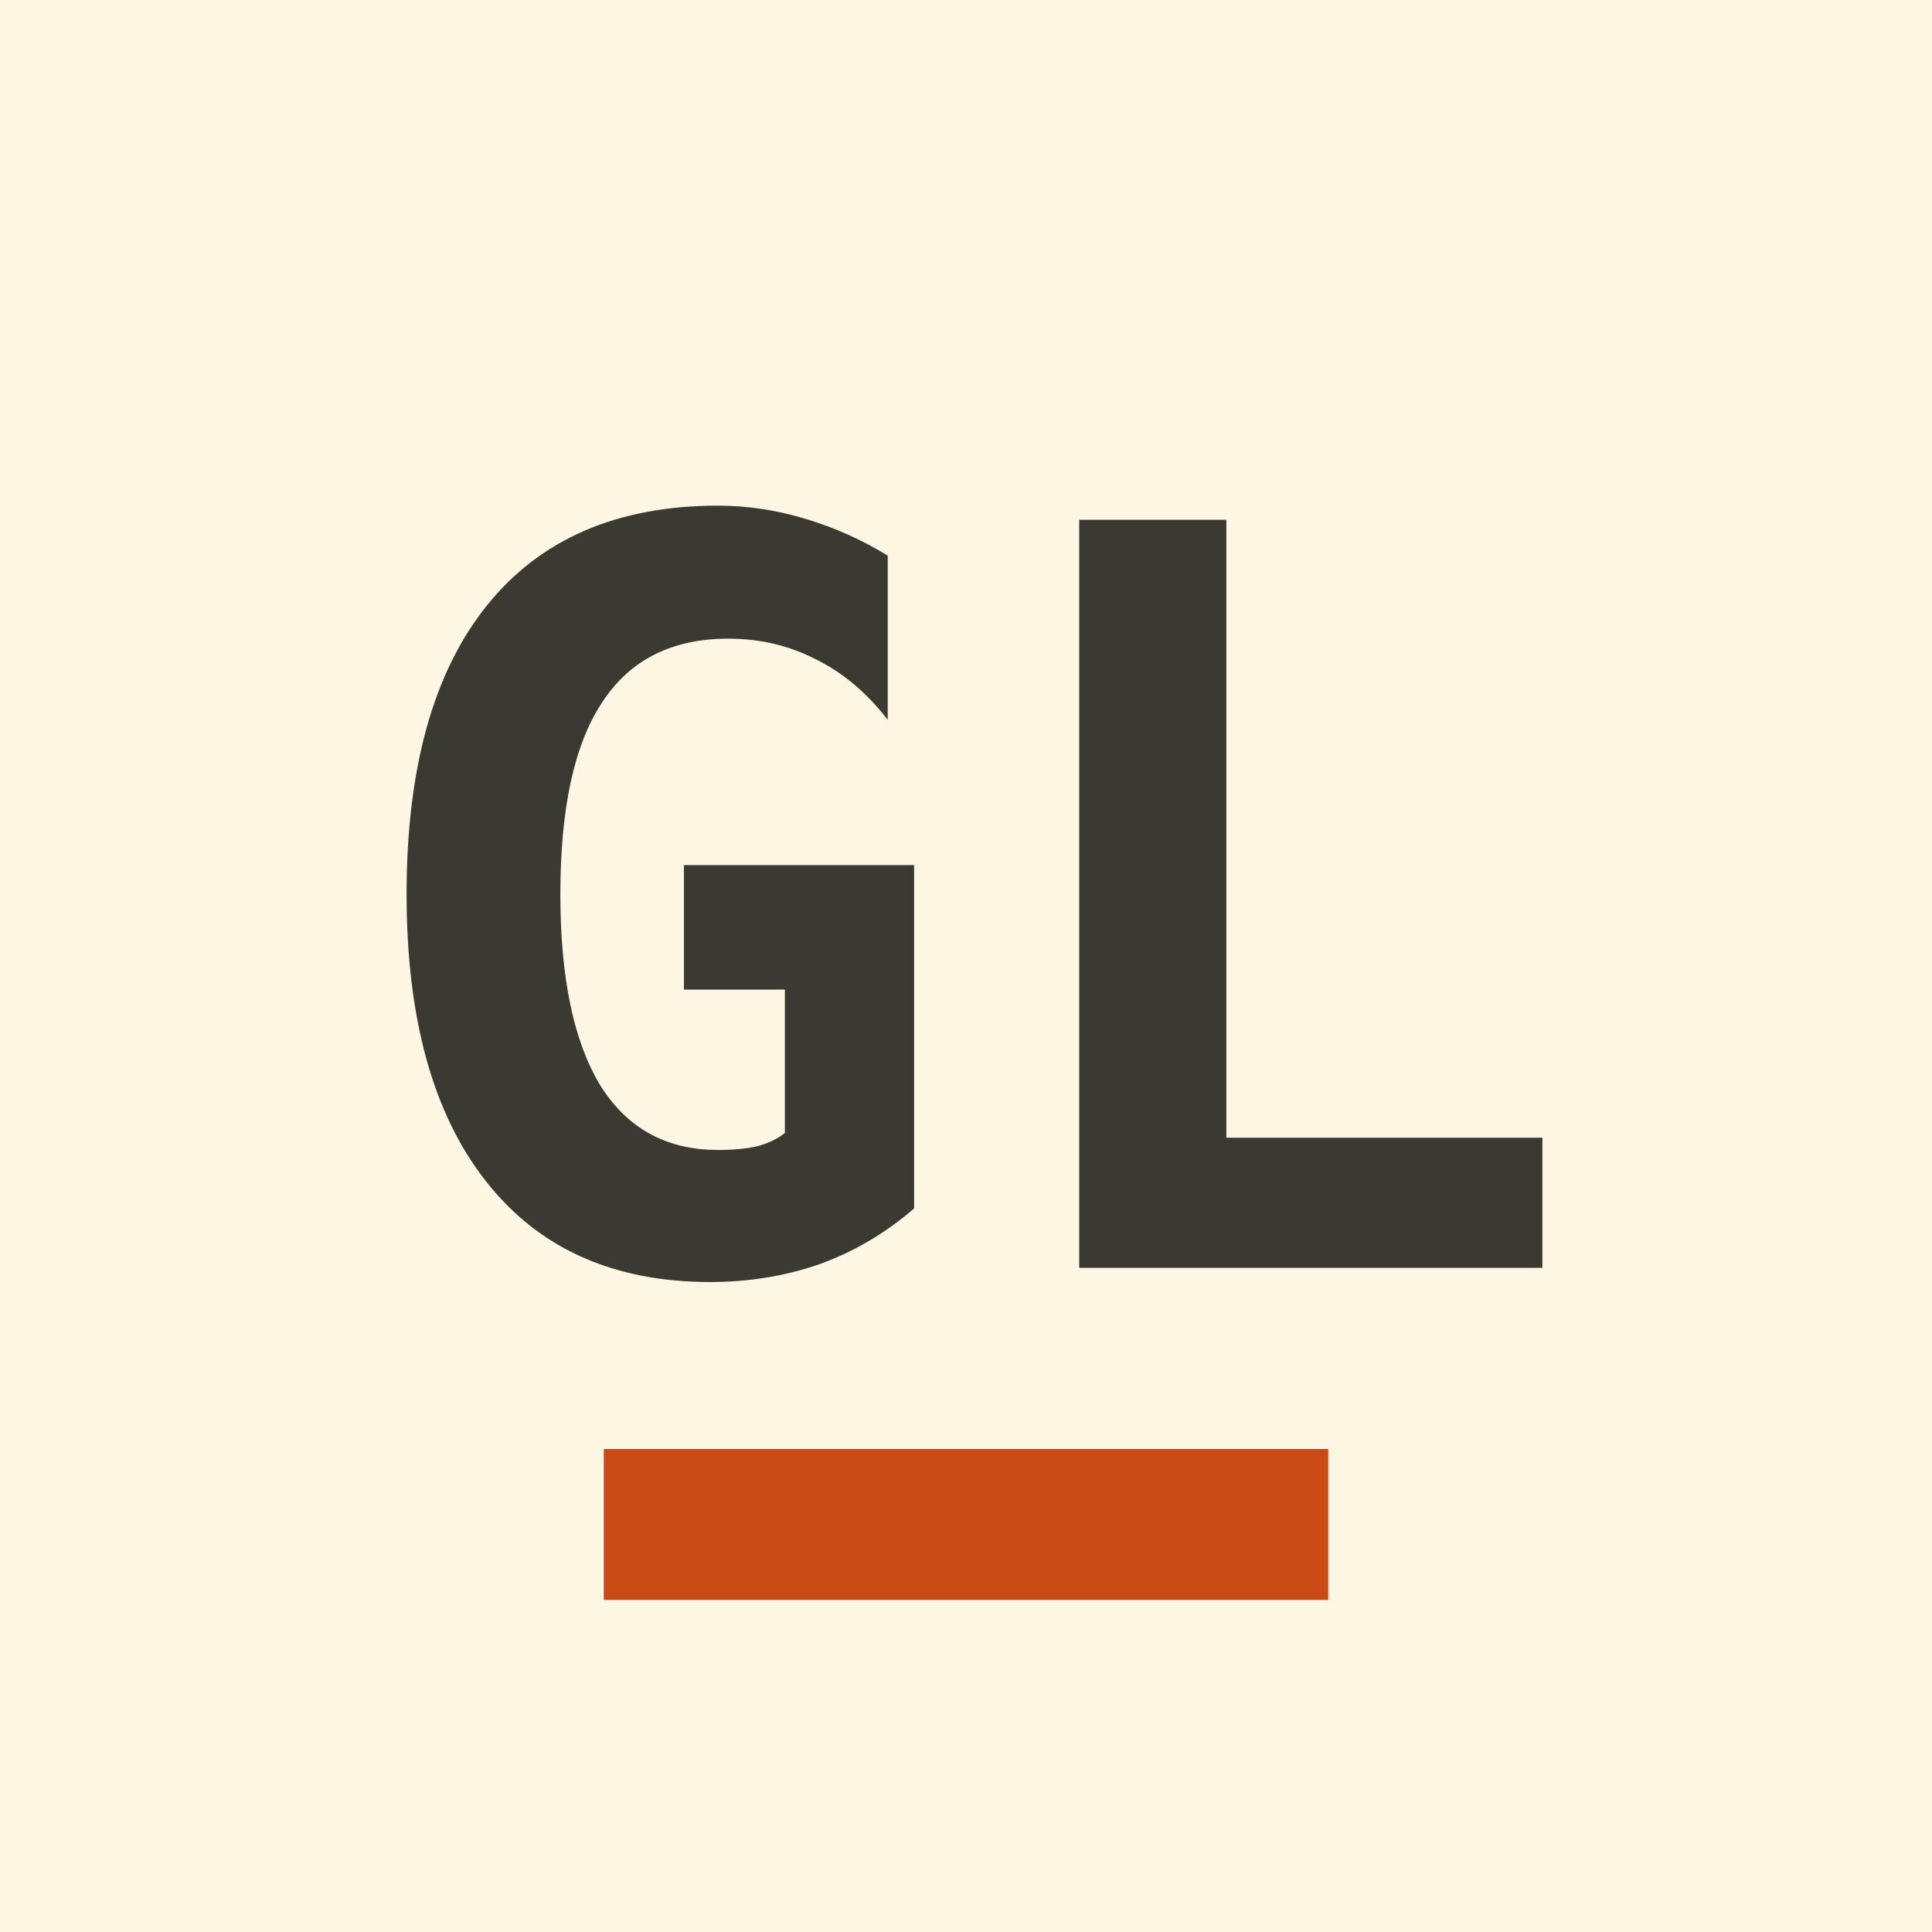
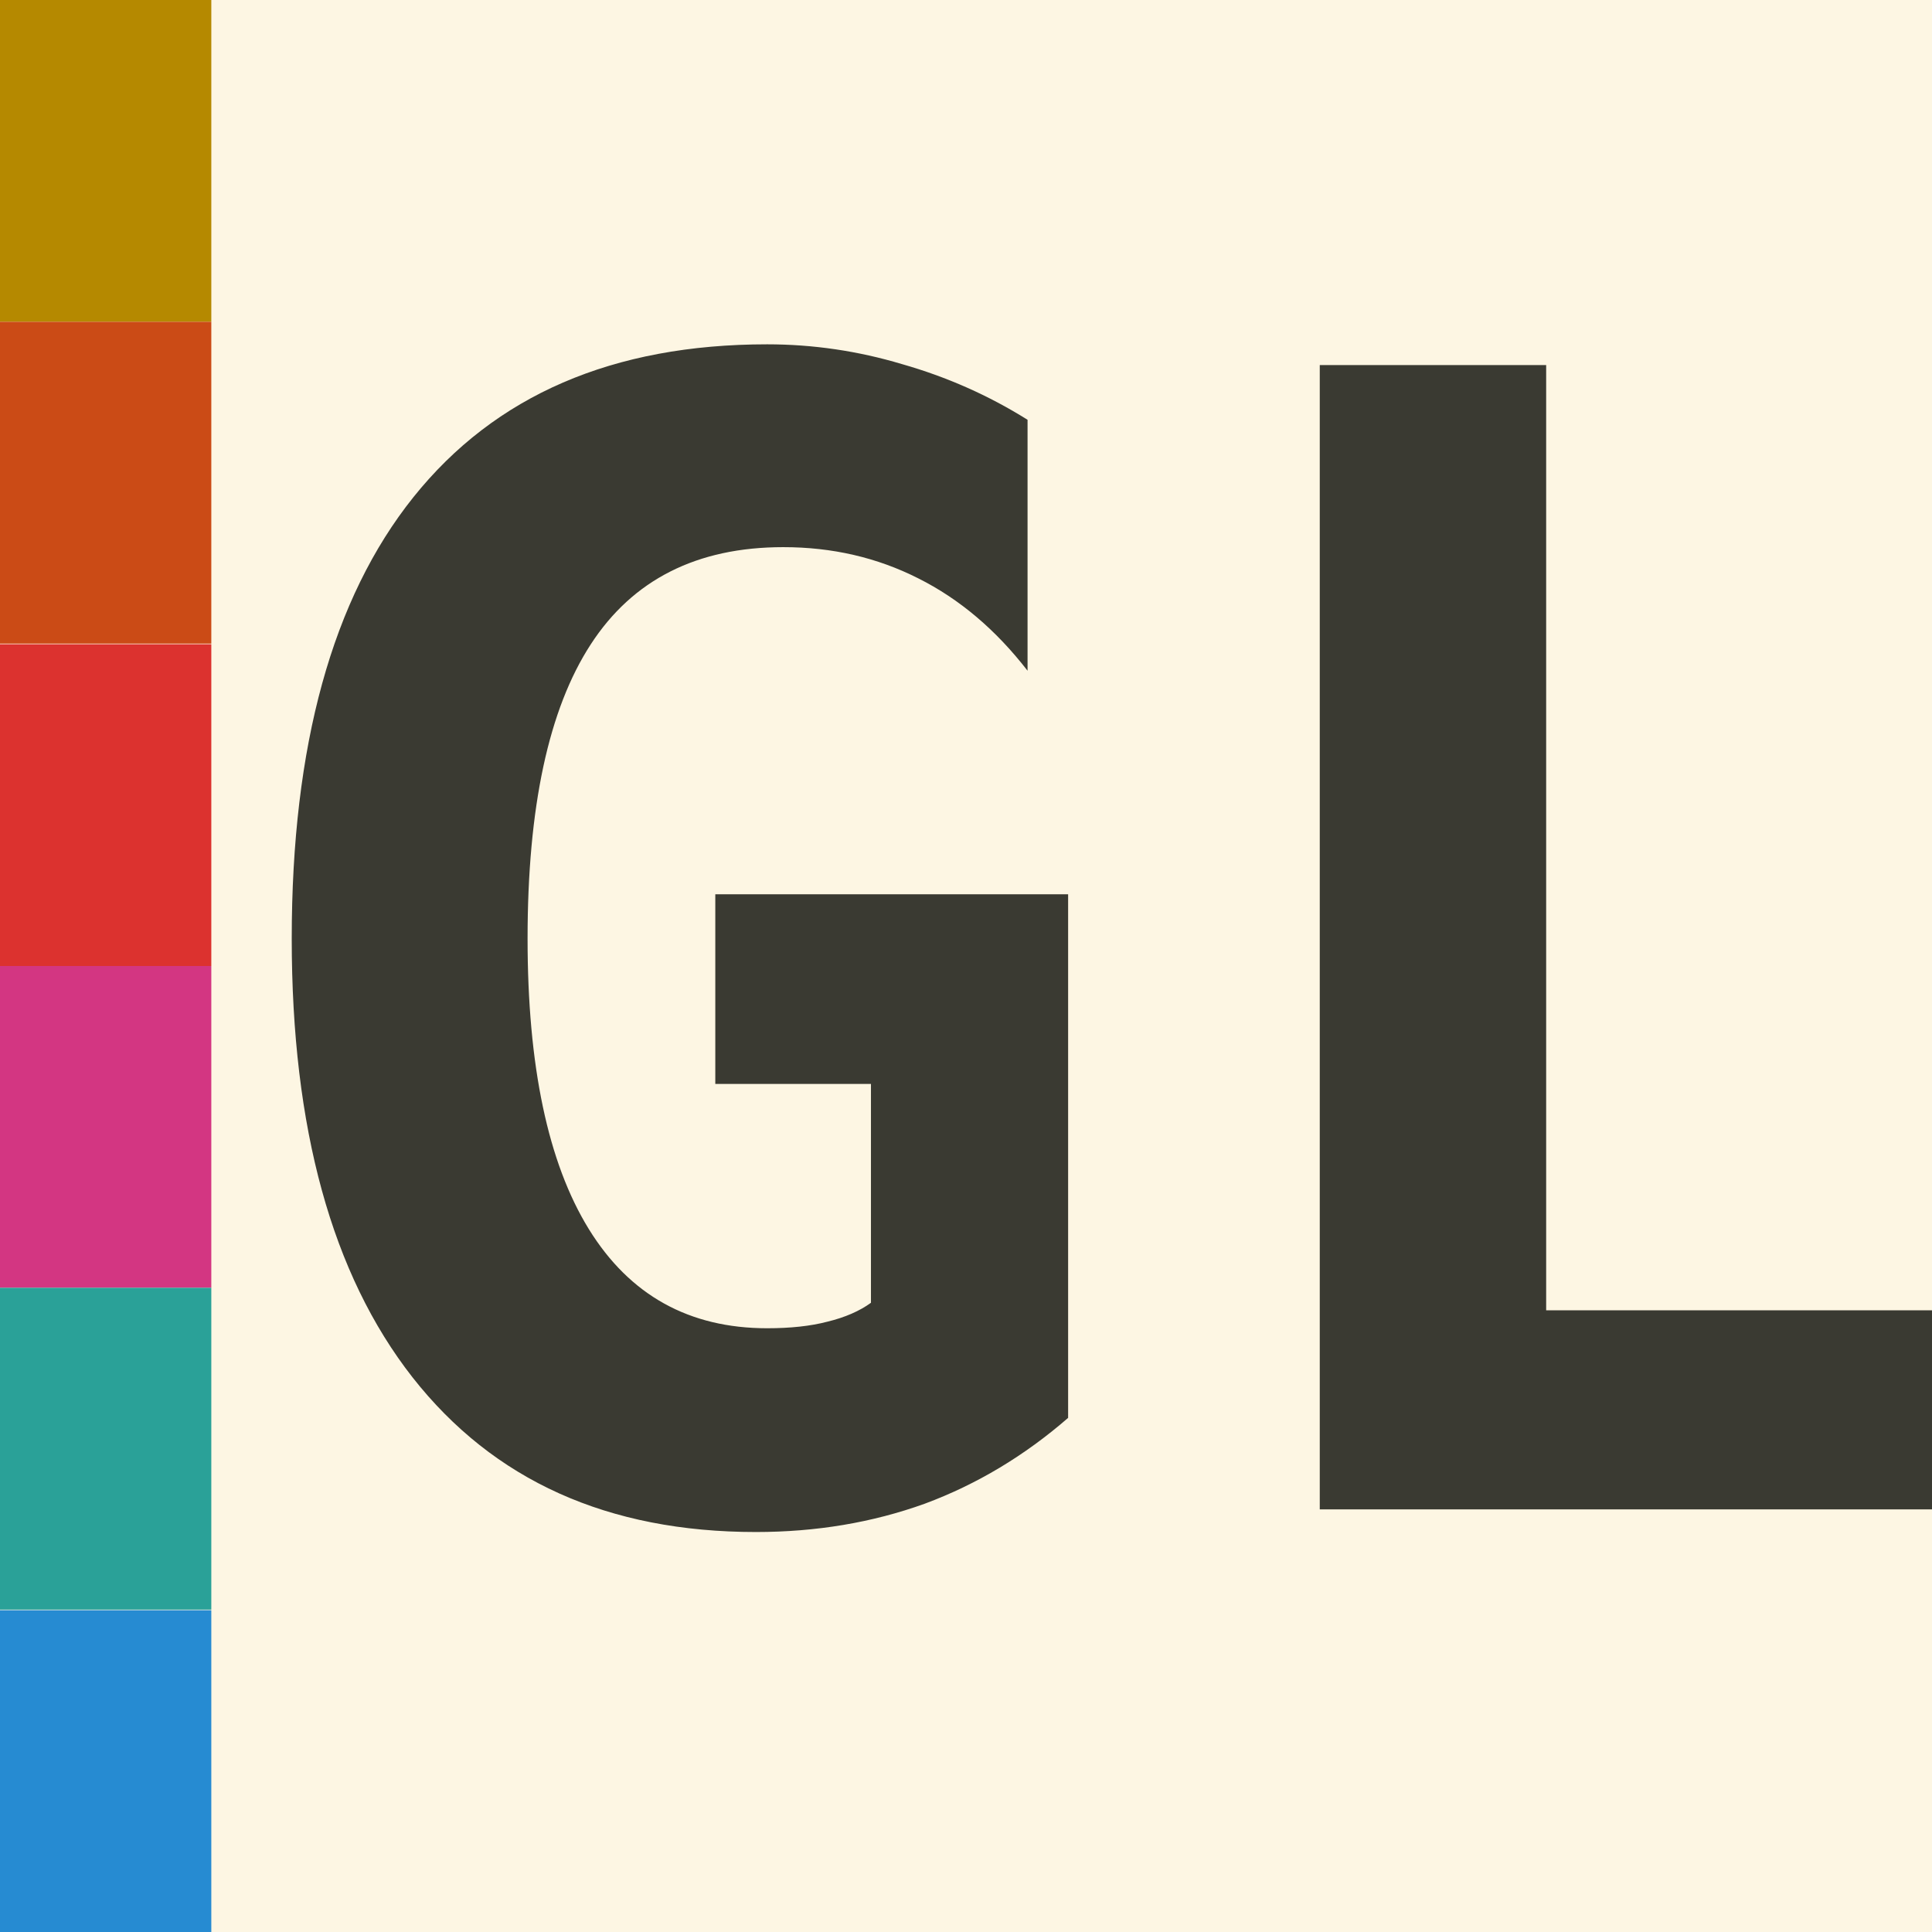
<svg xmlns="http://www.w3.org/2000/svg" viewBox="0 0 32 32">
  <rect width="32" height="32" fill="#fdf6e3" />
-   <text x="16" y="21" text-anchor="middle" font-family="ui-monospace,monospace" font-size="17" font-weight="700" fill="#3a3a32">GL</text>
-   <rect x="10" y="24" width="12" height="2.5" fill="#cb4b16" />
+   <rect x="0" y="0" width="3.5" height="5.33" fill="#b58900" />
+   <rect x="0" y="5.33" width="3.5" height="5.33" fill="#cb4b16" />
+   <rect x="0" y="10.67" width="3.5" height="5.33" fill="#dc322f" />
+   <rect x="0" y="16" width="3.5" height="5.33" fill="#d33682" />
+   <rect x="0" y="21.33" width="3.5" height="5.33" fill="#2aa198" />
+   <rect x="0" y="26.67" width="3.5" height="5.33" fill="#268bd2" />
+   <text x="19" y="25" text-anchor="middle" font-family="ui-monospace,monospace" font-size="26" font-weight="700" fill="#3a3a32">GL</text>
</svg>
